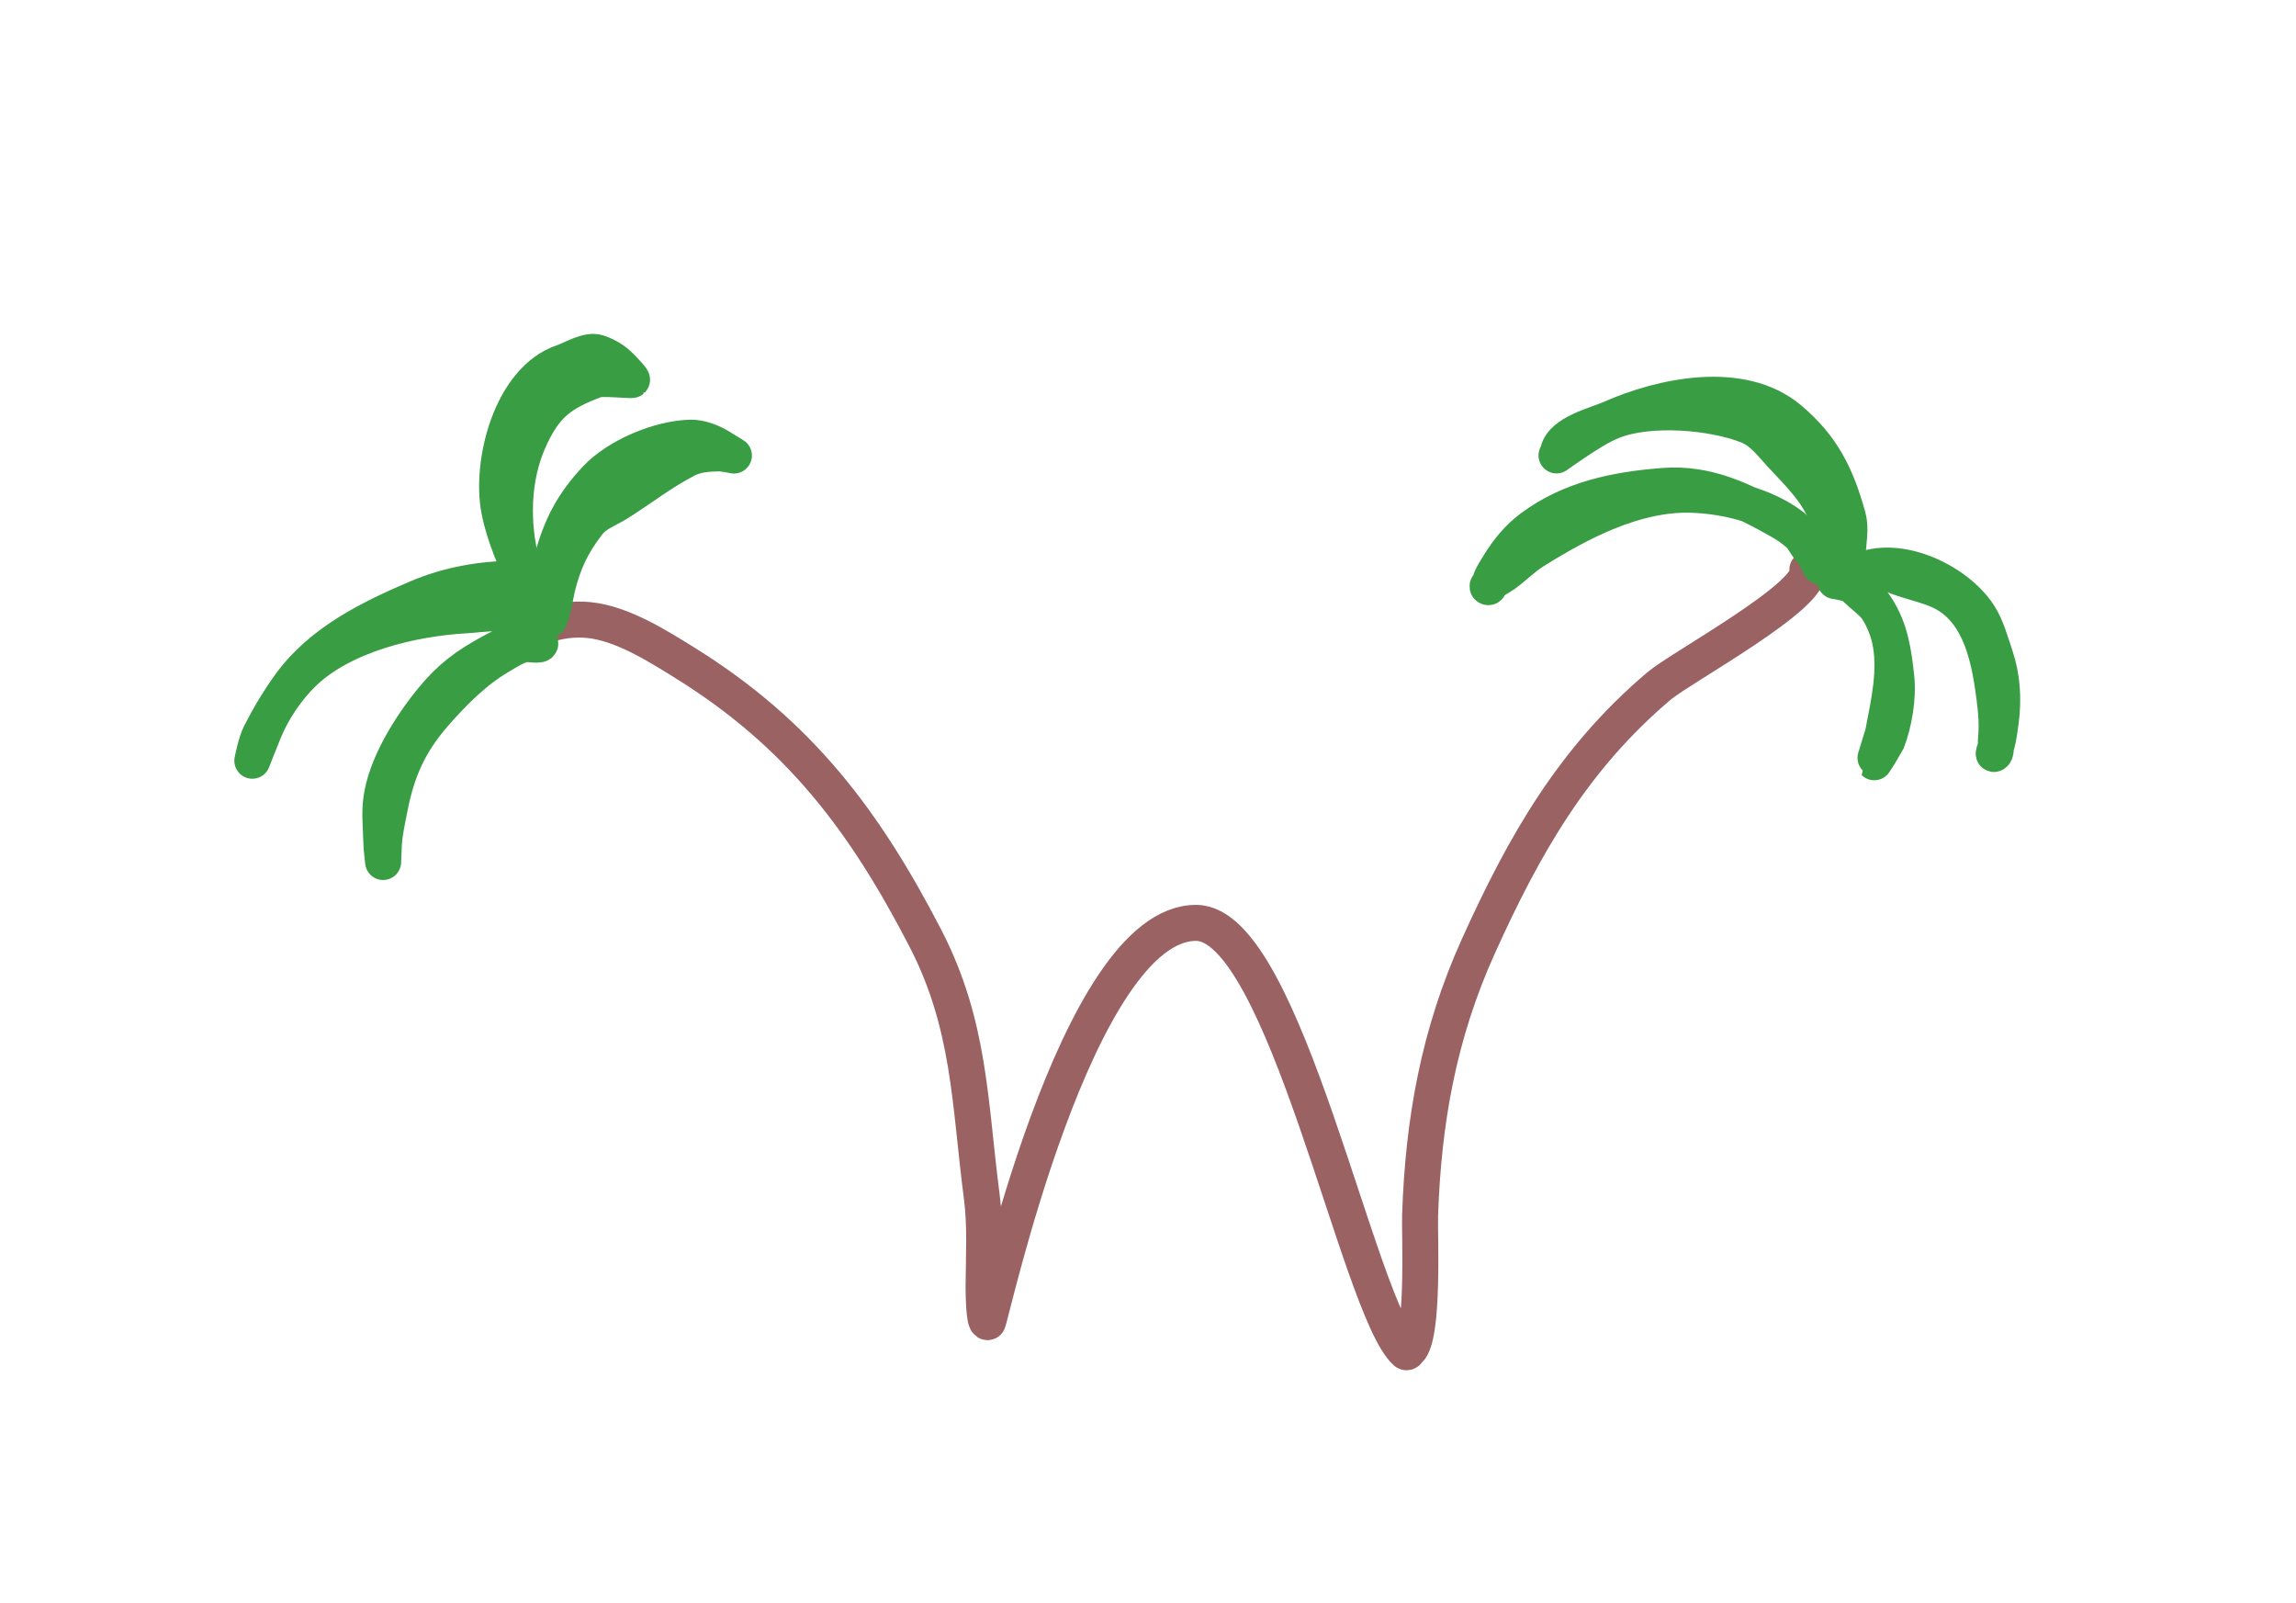
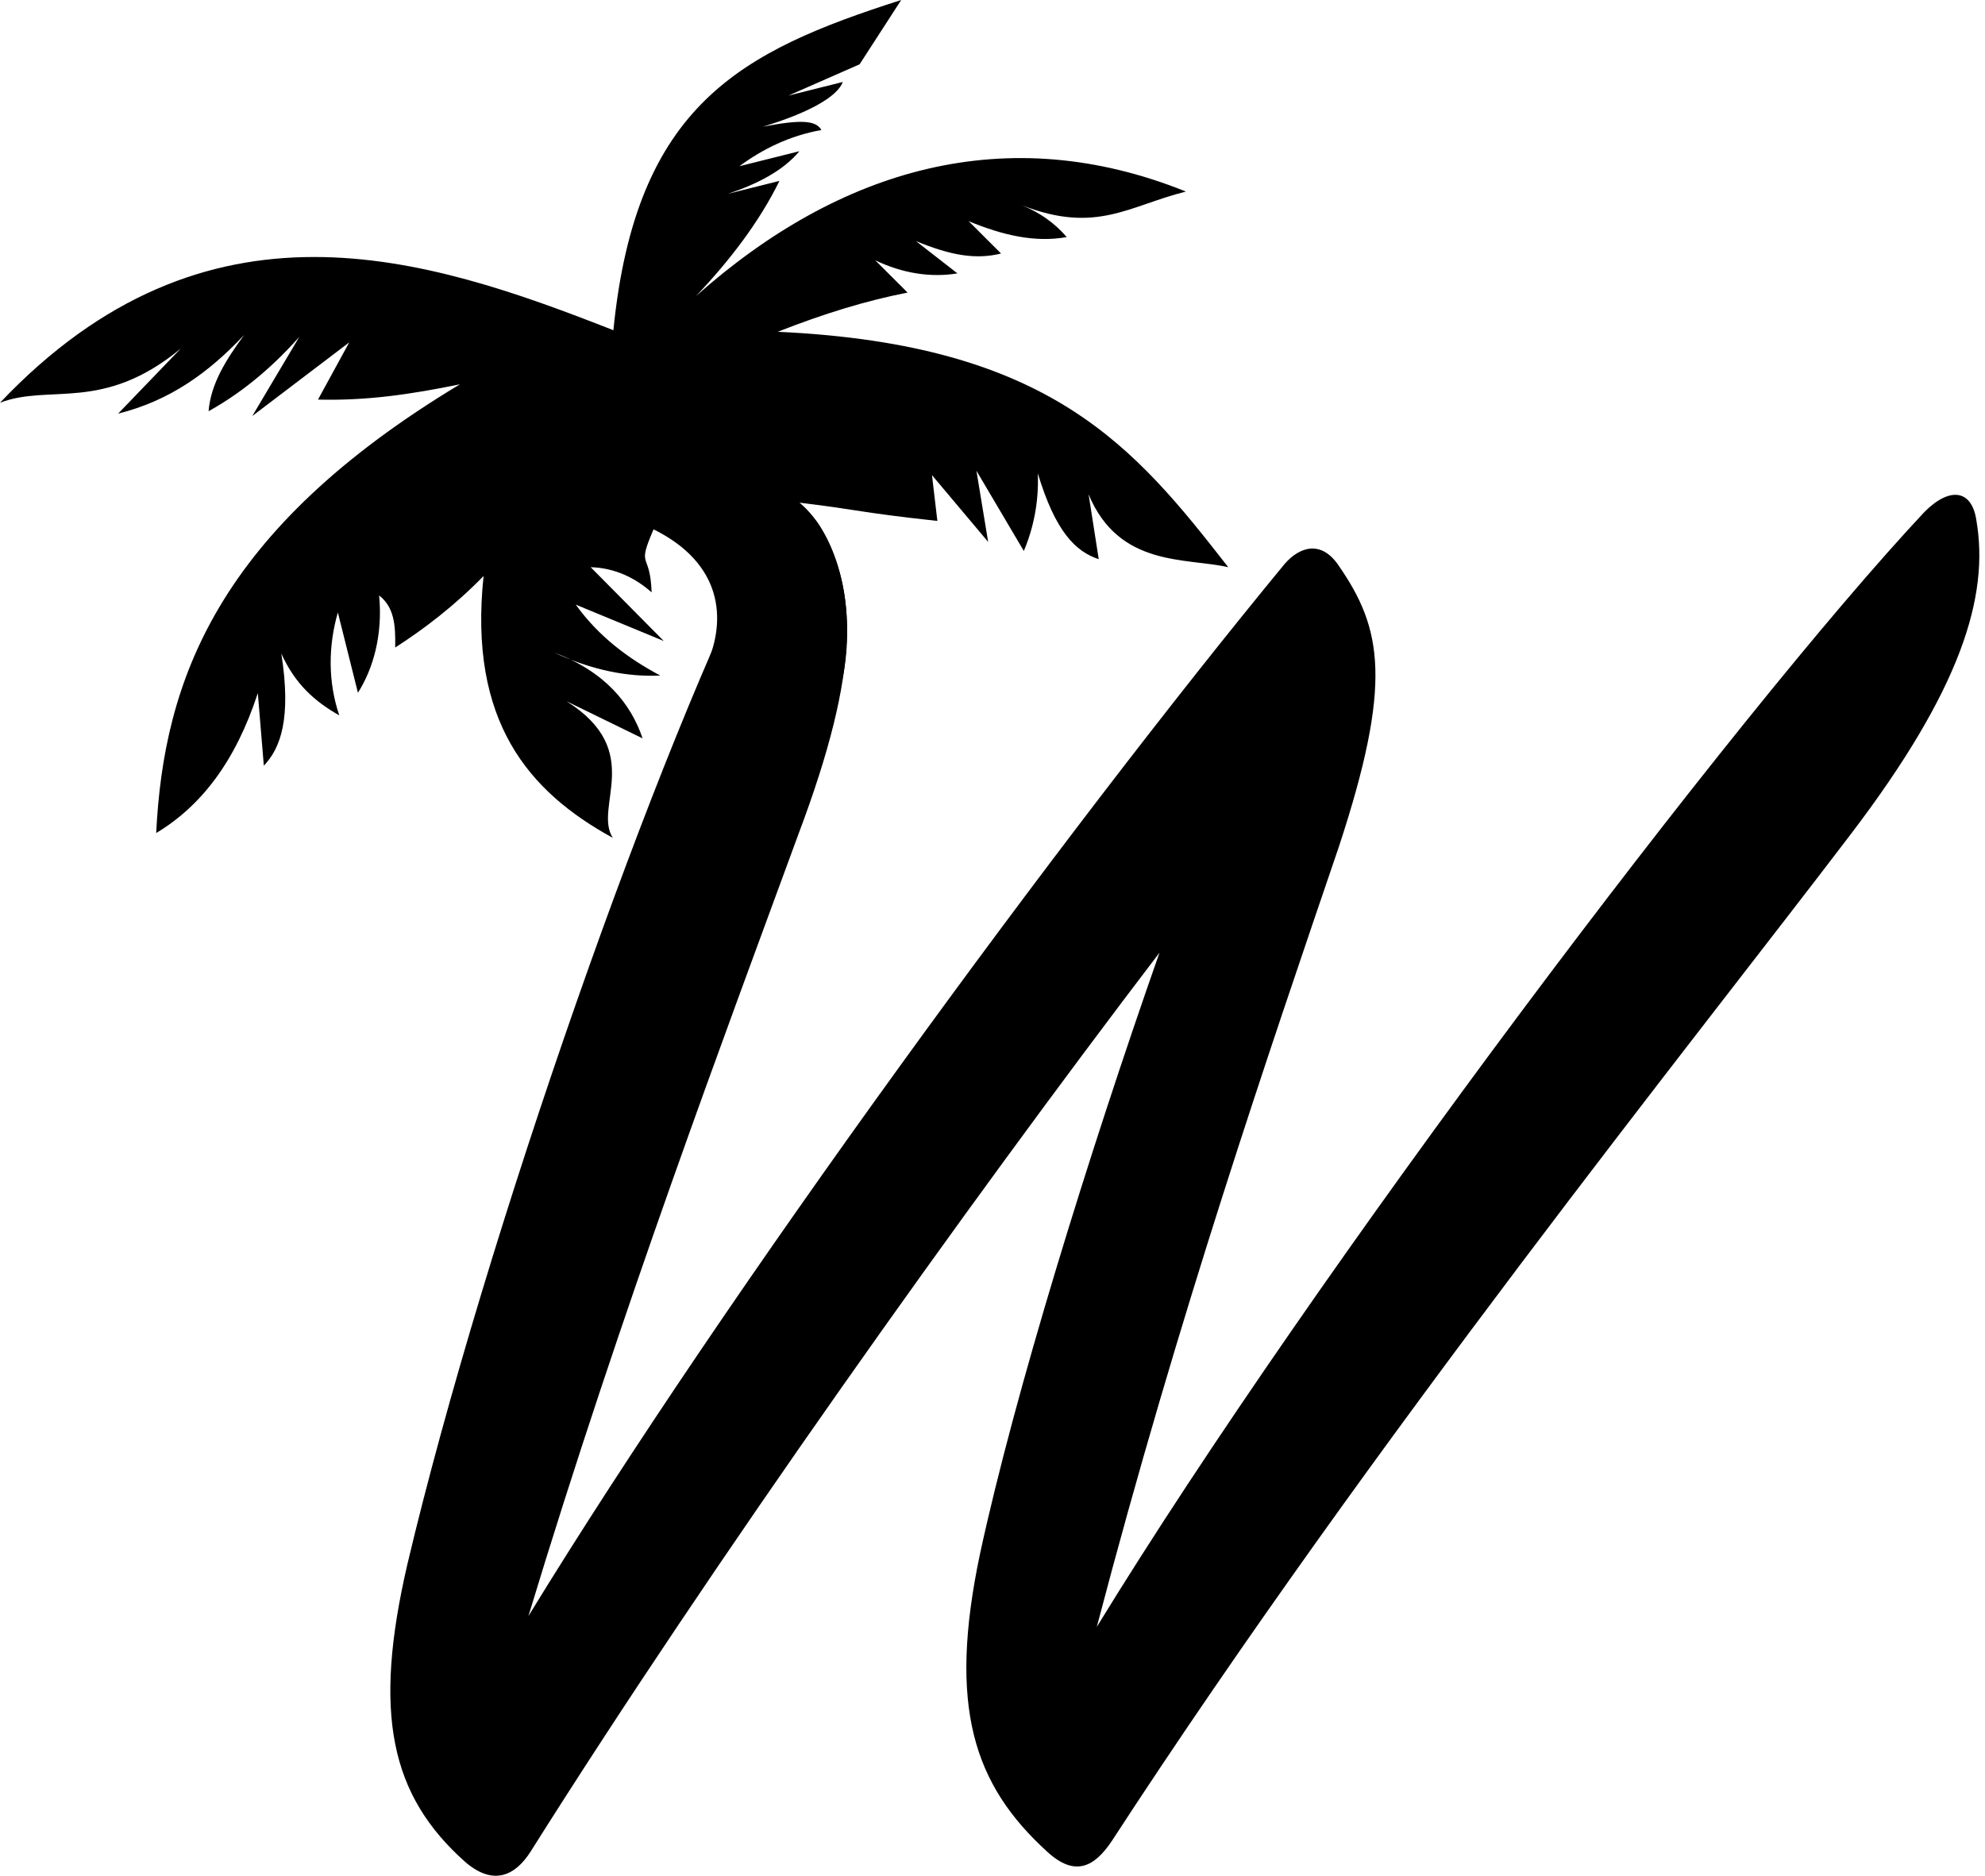
- <svg xmlns="http://www.w3.org/2000/svg" width="100%" height="100%" viewBox="0 0 1728 1206" version="1.1" xml:space="preserve" style="fill-rule:evenodd;clip-rule:evenodd;stroke-linecap:round;stroke-linejoin:round;stroke-miterlimit:1.5;">
-   <g transform="matrix(4.16667,0,0,4.16667,0,0)">
-     <g id="Artboard1" transform="matrix(1,0,0,1,-623.256,-312.077)">
-       <rect x="623.256" y="312.077" width="414.503" height="289.405" style="fill:none;" />
-       <g transform="matrix(1,0,0,1,0.256334,0.0768818)">
-         <path d="M720.185,424.734C720.494,425.658 723.905,423.414 729.409,423.976C735.407,424.587 741.867,428.684 746.827,431.772C767.314,444.522 779.122,460.133 790.102,481.335C798.248,497.063 798.121,511.087 800.328,528.031C801.023,533.369 800.699,538.813 800.658,544.205C800.654,544.787 800.683,551.089 801.429,550.743C801.875,550.536 817.386,478.494 839.101,478.658C855.099,478.779 868.344,548.303 876.914,556.134C877.168,556.366 877.403,555.894 877.518,555.787C880.264,553.225 879.392,534.893 879.507,531.465C880.082,514.389 882.879,498.714 889.999,482.942C898.266,464.632 907.161,448.985 922.677,435.867C926.65,432.508 950.868,419.392 949.461,414.858" style="fill:none;stroke:rgb(155,98,99);stroke-width:6.5px;" />
-       </g>
-       <g transform="matrix(1,0,0,1,0.256334,0.0768818)">
-         <path d="M951.567,413.773C952.558,413.947 950.591,411.35 950.449,411.177C948.682,409.017 947.037,407.516 944.585,406.124C937.859,402.307 931.377,399.146 923.509,399.747C914.865,400.408 906.671,402.103 899.693,407.269C897.201,409.114 895.387,411.374 893.772,413.963C893.193,414.892 892.776,415.552 892.316,416.536C892.096,417.008 892.107,418.32 891.713,417.978C891.347,417.66 894.413,415.928 894.647,415.759C896.475,414.439 898.13,412.727 900.037,411.533C908.325,406.34 918.364,401.052 928.453,401.345C934.584,401.522 941.619,403.219 946.541,406.888C948.229,408.145 948.953,410.209 950.337,411.712C950.999,412.43 951.763,414.27 951.763,414.27C951.763,414.27 951.921,413.685 952.001,413.393" style="fill:none;stroke:rgb(57,157,68);stroke-width:6.5px;" />
-       </g>
-       <g transform="matrix(1,0,0,1,0.256334,0.0768818)">
-         <path d="M953.743,415.52C953.8,415.673 953.921,414.625 953.964,414.51C954.211,413.849 954.296,412.833 954.284,412.135C954.244,409.894 953.772,407.396 952.996,405.303C951.313,400.767 947.907,397.544 944.732,394.124C942.895,392.143 941.312,389.909 938.692,388.871C932.353,386.358 920.996,385.393 914.339,388.026C911.851,389.01 909.606,390.542 907.404,391.99C906.301,392.714 904.148,394.24 904.148,394.24C904.148,394.24 904.395,393.742 904.457,393.474C905.232,390.12 911.307,388.737 913.955,387.564C923.161,383.485 937.572,380.394 946.225,387.672C952.146,392.651 954.692,397.826 956.773,405.273C957.377,407.433 956.853,409.704 956.758,411.889C956.728,412.577 956.488,413.252 956.23,413.886C956.168,414.039 955.839,414.815 955.897,414.729" style="fill:none;stroke:rgb(57,157,68);stroke-width:6.5px;" />
-       </g>
-       <g transform="matrix(1,0,0,1,0.256334,0.0768818)">
-         <path d="M954.48,416.934C954.223,416.904 957.644,417.348 958.989,418.412C961.632,420.504 963.628,424.199 964.348,427.439C965.573,432.957 964.183,438.913 963.136,444.338C963.06,444.731 961.506,449.614 961.544,449.651C961.576,449.682 963.77,446.11 963.822,445.974C965.151,442.484 965.923,437.971 965.514,434.223C965.044,429.908 964.465,425.747 962.096,422.031C960.651,419.765 955.326,417.138 957.83,415.67C965.095,411.411 976.346,416.715 980.466,423.109C981.832,425.23 982.573,428.019 983.381,430.406C984.679,434.241 984.932,438.287 984.385,442.298C984.209,443.584 984.055,444.888 983.743,446.15C983.584,446.794 982.783,448.537 983.268,448.084C983.655,447.723 983.462,446.039 983.517,445.533C983.795,443.001 983.571,440.481 983.248,437.974C982.377,431.197 980.851,422.963 974.449,419.276C971.151,417.377 966.435,416.946 963.471,415.076" style="fill:none;stroke:rgb(57,157,68);stroke-width:6.5px;" />
-       </g>
-       <g transform="matrix(1,0,0,1,0.256334,0.0768818)">
-         <path d="M720.571,428.105C720.855,428.707 718.619,428.243 717.926,428.321C716.437,428.487 714.546,429.759 713.29,430.488C708.813,433.086 704.876,437.054 701.499,440.921C696.874,446.217 694.698,451.183 693.364,458.062C692.959,460.151 692.462,462.306 692.341,464.434C692.28,465.51 692.202,467.665 692.202,467.665C692.202,467.665 691.892,465.186 691.869,463.939C691.826,461.508 691.538,458.96 691.845,456.542C692.644,450.236 697.117,443.127 701.097,438.288C704.37,434.309 707.301,432.172 711.767,429.743C713.035,429.053 714.207,428.45 715.612,428.094C716.29,427.921 718.15,428.057 717.646,427.57C716.513,426.477 719.912,425.426 717.582,423.956C714.551,422.044 710.362,422.931 707.065,423.118C697.396,423.668 684.84,426.654 677.698,433.628C674.885,436.374 672.333,440.14 670.805,443.772C670.026,445.624 668.576,449.375 668.576,449.375C668.576,449.375 669.219,446.086 669.967,444.611C671.513,441.557 673.438,438.327 675.457,435.567C681.061,427.908 689.894,423.591 698.371,419.978C704.048,417.559 709.89,416.579 716.045,416.469C717.529,416.443 719.747,417.464 720.739,418.622C721.04,418.973 722.774,420.83 722.169,420.142" style="fill:none;stroke:rgb(57,157,68);stroke-width:6.5px;" />
-       </g>
-       <g transform="matrix(1,0,0,1,0.256334,0.0768818)">
-         <path d="M722.34,420.965C722.409,420.975 722.012,419.209 722.001,418.583C721.969,416.82 722.222,414.802 722.684,413.089C724.289,407.137 726.413,402.98 730.668,398.455C734.556,394.321 742.173,391.139 747.793,391.039C749.543,391.008 751.643,391.828 753.12,392.76C753.928,393.27 755.562,394.262 755.562,394.262C755.562,394.262 753.707,393.858 752.766,393.875C750.762,393.911 748.762,394.052 746.94,395.005C742.398,397.378 739.042,400.061 734.744,402.786C732.769,404.039 730.636,404.669 729.162,406.585C726.347,410.243 724.804,413.461 723.679,418.014C723.346,419.363 722.523,424.786 721.846,423.93" style="fill:none;stroke:rgb(57,157,68);stroke-width:6.5px;" />
-       </g>
-       <g transform="matrix(1,0,0,1,0.256334,0.0768818)">
-         <path d="M721.883,421.921C722.857,422.203 720.924,421.513 720.5,421.214C719.443,420.469 718.424,419.134 717.972,417.914C716.23,413.214 714.161,409.19 713.176,404.147C711.497,395.552 715.323,380.529 724.712,377.396C726.38,376.84 729.164,375.04 731.045,375.686C733.093,376.39 734.358,377.332 735.848,378.964C735.953,379.079 737.309,380.463 737.157,380.621C737.037,380.745 731.684,380.205 730.704,380.568C724.139,383.002 721.344,385.162 718.48,391.662C715.526,398.369 715.363,406.639 717.24,413.725C717.877,416.132 720.757,421.79 720.123,423.911" style="fill:none;stroke:rgb(57,157,68);stroke-width:6.5px;" />
-       </g>
-     </g>
+ <svg xmlns="http://www.w3.org/2000/svg" width="100%" height="100%" viewBox="0 0 255 241" version="1.1" xml:space="preserve" style="fill-rule:evenodd;clip-rule:evenodd;stroke-linejoin:round;stroke-miterlimit:2;">
+   <g transform="matrix(1.04112,0,0,1.04112,-44.566,-57.9378)">
+     <path d="M185.874,173.214C177.074,198.28 168.007,227.614 163.74,247.347C159.74,266.28 162.94,275.88 172.007,284.147C175.474,287.347 177.874,286.014 180.007,282.814C212.274,233.214 251.74,184.147 271.207,158.547C284.807,140.68 288.274,129.214 286.674,119.88C286.14,116.147 283.474,115.614 280.274,118.814C256.807,143.88 205.074,212.414 178.14,256.414C188.274,217.747 199.474,185.214 208.007,160.147C214.674,139.88 213.34,133.214 208.007,125.48C205.874,122.28 203.207,123.08 201.34,125.214C173.874,158.547 132.807,214.547 108.007,255.08C119.474,217.214 132.54,182.547 141.34,158.547C149.074,138.014 148.54,128.414 144.007,120.68C142.14,117.48 139.474,117.747 137.34,121.747C124.274,146.814 102.674,208.147 93.074,248.68C88.807,267.08 90.94,277.214 100.274,285.48C103.74,288.414 106.407,287.08 108.274,284.147C130.94,248.147 161.874,204.68 185.874,173.214Z" style="fill-rule:nonzero;" />
+   </g>
+   <g id="Layer2" transform="matrix(0.367079,-0.0917951,0.0679041,0.271542,-5.36442,30.2924)">
+     <path d="M211.38,273.939C221.479,256.179 224.683,230.973 204.829,208.135C195.829,224.135 202,217 199,236C195,228 189,221 181,218L199,259L173,233C178,250 186,263 195,274C184,271 173,264 162,252C177,266 183,283 184,300L162,275C184,306 162,325 166,341C142,311 128,273 145,210C133,220 121,227 110,232C112,222 113,214 109,207C107,225 101,239 94,248L94,210C88,224 85,240 86,256C79,247 74,237 72,222C70,252 64,264 57,270L61,237C48,265 33,281 16,288C31,221 61,160 153,122C136,121 121,119 105,113L120,91L82,113L104,83C91,95 79,102 68,106C71,94 78,85 86,76C71,89 56,97 38,97L64,75C33,95 18,76 0,79C86,5 152,61 208,115C234,17 273,5 330,0L311,24L285,30L304,30C301,36 290,40 274,41C287,42 292,44 293,49C282,48 272,51 263,56L284,56C277,63 267,66 257,67L275,67C265,83 252,97 238,109C296,68 355,65 408,117C388,117 375,126 353,105C358,110 362,116 365,124C354,123 344,116 334,106L342,124C333,124 325,119 315,109L326,128C317,127 308,122 300,113L308,131C294,130 279,131 262,134C351,170 370,225 391,289C378,280 355,277 351,241L349,271C342,265 337,254 336,226C334,239 330,250 325,259L316,218L314,251L301,215L299,236C273,223 275.266,222.948 255.096,212.514C265.586,231.824 264.777,267.518 254.614,296.163L211.38,273.939Z" />
  </g>
</svg>
